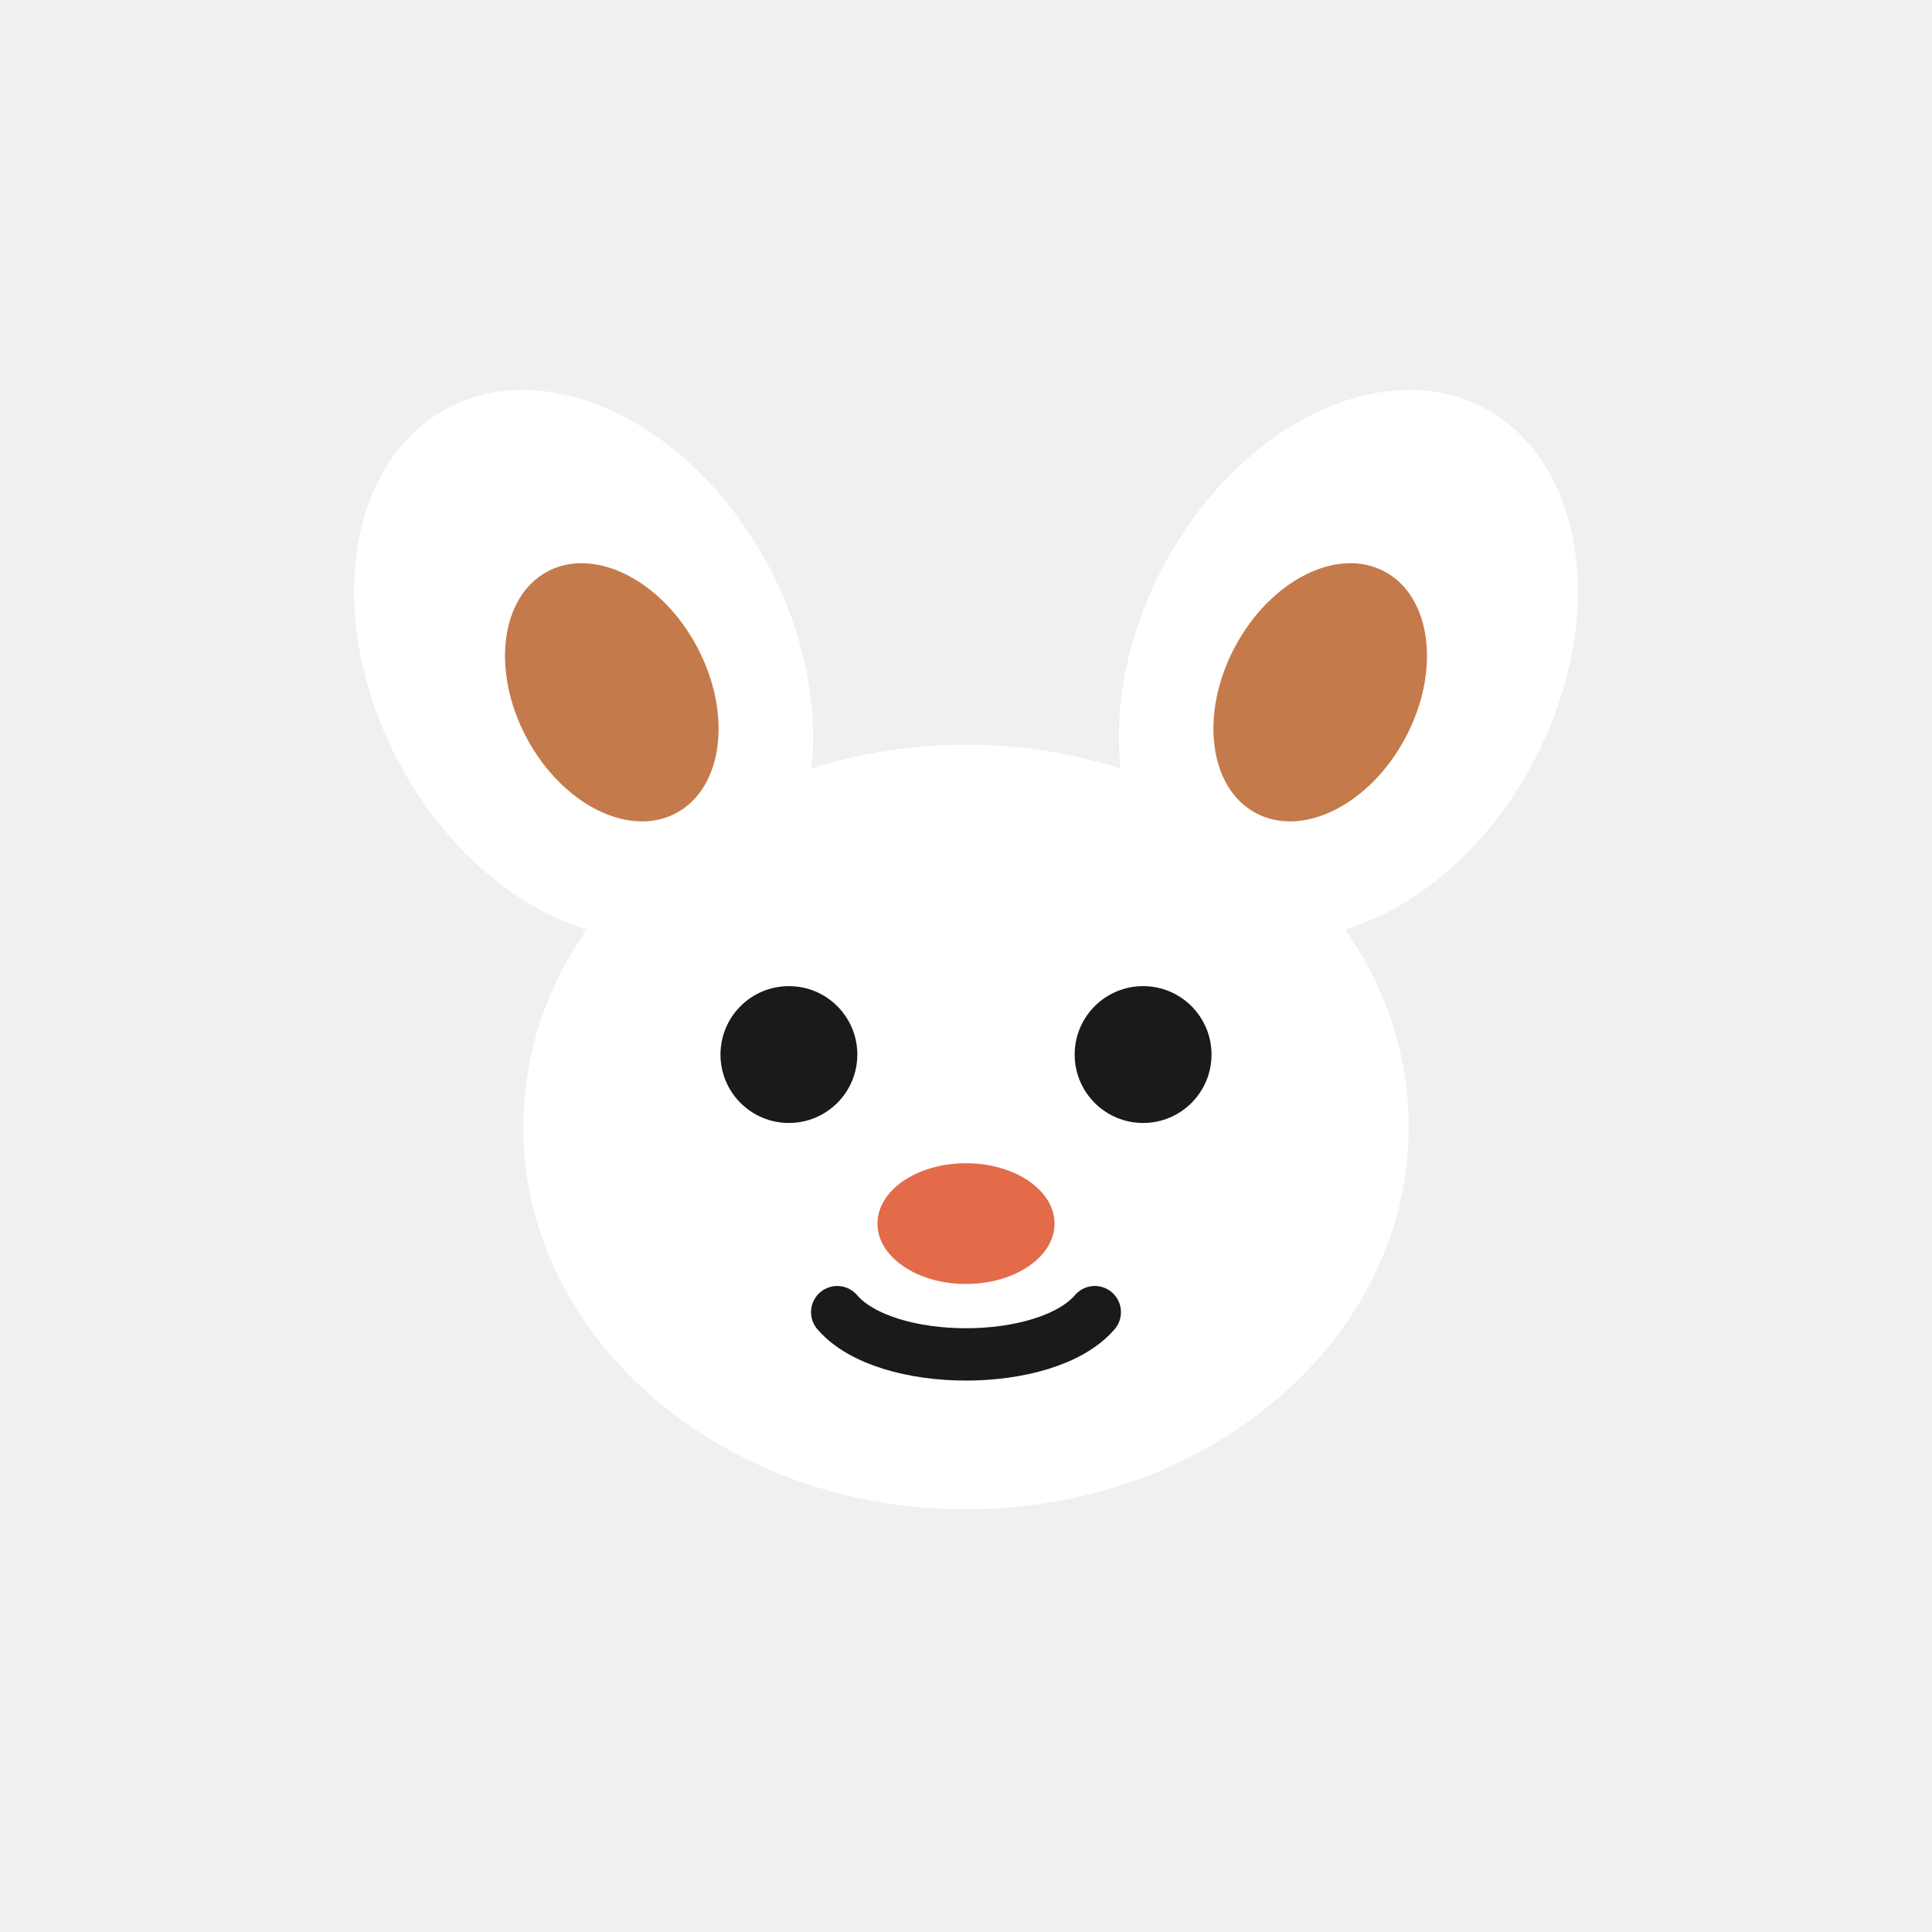
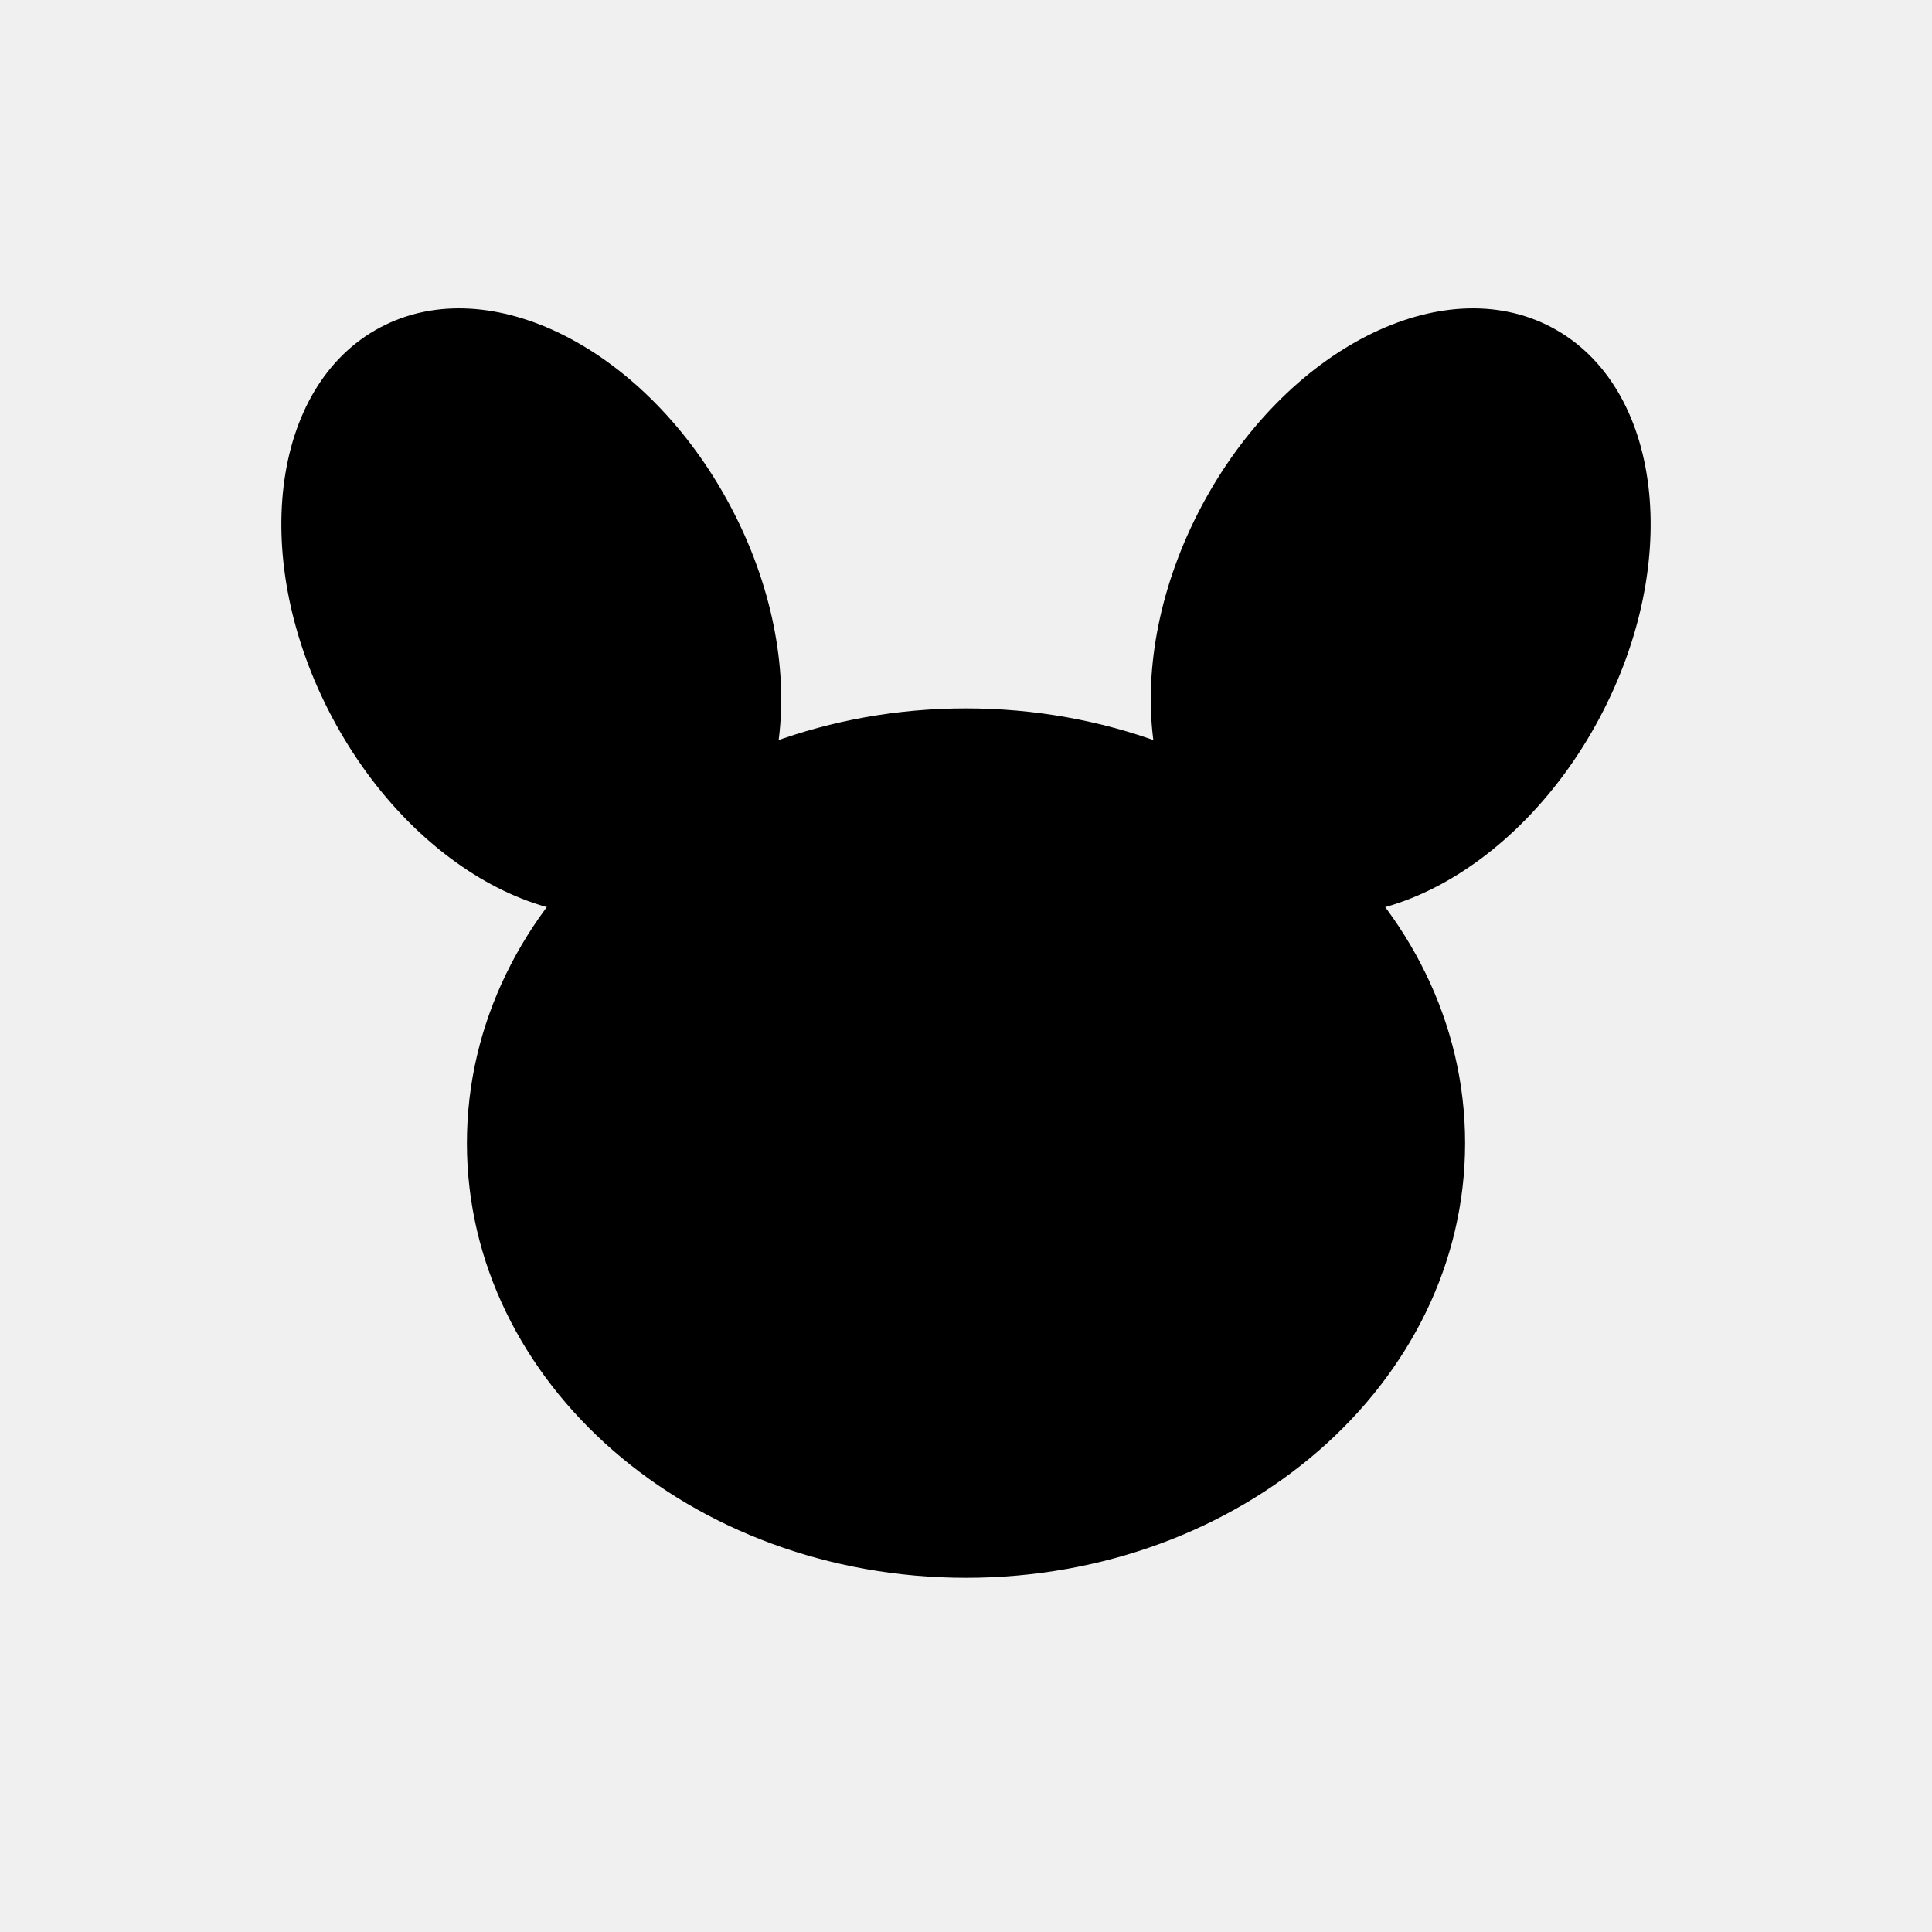
- <svg xmlns="http://www.w3.org/2000/svg" viewBox="0 0 48 48">
-   <ellipse cx="24" cy="28" rx="11" ry="9.5" fill="#fff" />
-   <ellipse cx="14.5" cy="16.5" rx="5.2" ry="7.2" fill="#fff" transform="rotate(-28 14.5 16.5)" />
-   <ellipse cx="33.5" cy="16.5" rx="5.2" ry="7.2" fill="#fff" transform="rotate(28 33.5 16.5)" />
-   <ellipse cx="15.2" cy="17.2" rx="2.4" ry="3.4" fill="#C47A4A" transform="rotate(-28 15.2 17.2)" />
-   <ellipse cx="32.8" cy="17.2" rx="2.4" ry="3.4" fill="#C47A4A" transform="rotate(28 32.8 17.2)" />
-   <circle cx="19.6" cy="26.2" r="1.7" fill="#1a1a1a" />
-   <circle cx="28.4" cy="26.2" r="1.7" fill="#1a1a1a" />
-   <ellipse cx="24" cy="30.4" rx="2.2" ry="1.5" fill="#E36B4A" />
-   <path d="M20.8 32.6c1.2 1.4 5.2 1.4 6.4 0" fill="none" stroke="#1a1a1a" stroke-width="1.3" stroke-linecap="round" />
+ <svg xmlns="http://www.w3.org/2000/svg" viewBox="0 0 24 24">
+   <ellipse cx="12" cy="14.2" rx="6.2" ry="5.4" />
+   <ellipse cx="6.6" cy="7.6" rx="2.8" ry="4" transform="rotate(-28 6.6 7.6)" />
+   <ellipse cx="17.4" cy="7.6" rx="2.8" ry="4" transform="rotate(28 17.4 7.6)" />
</svg>
